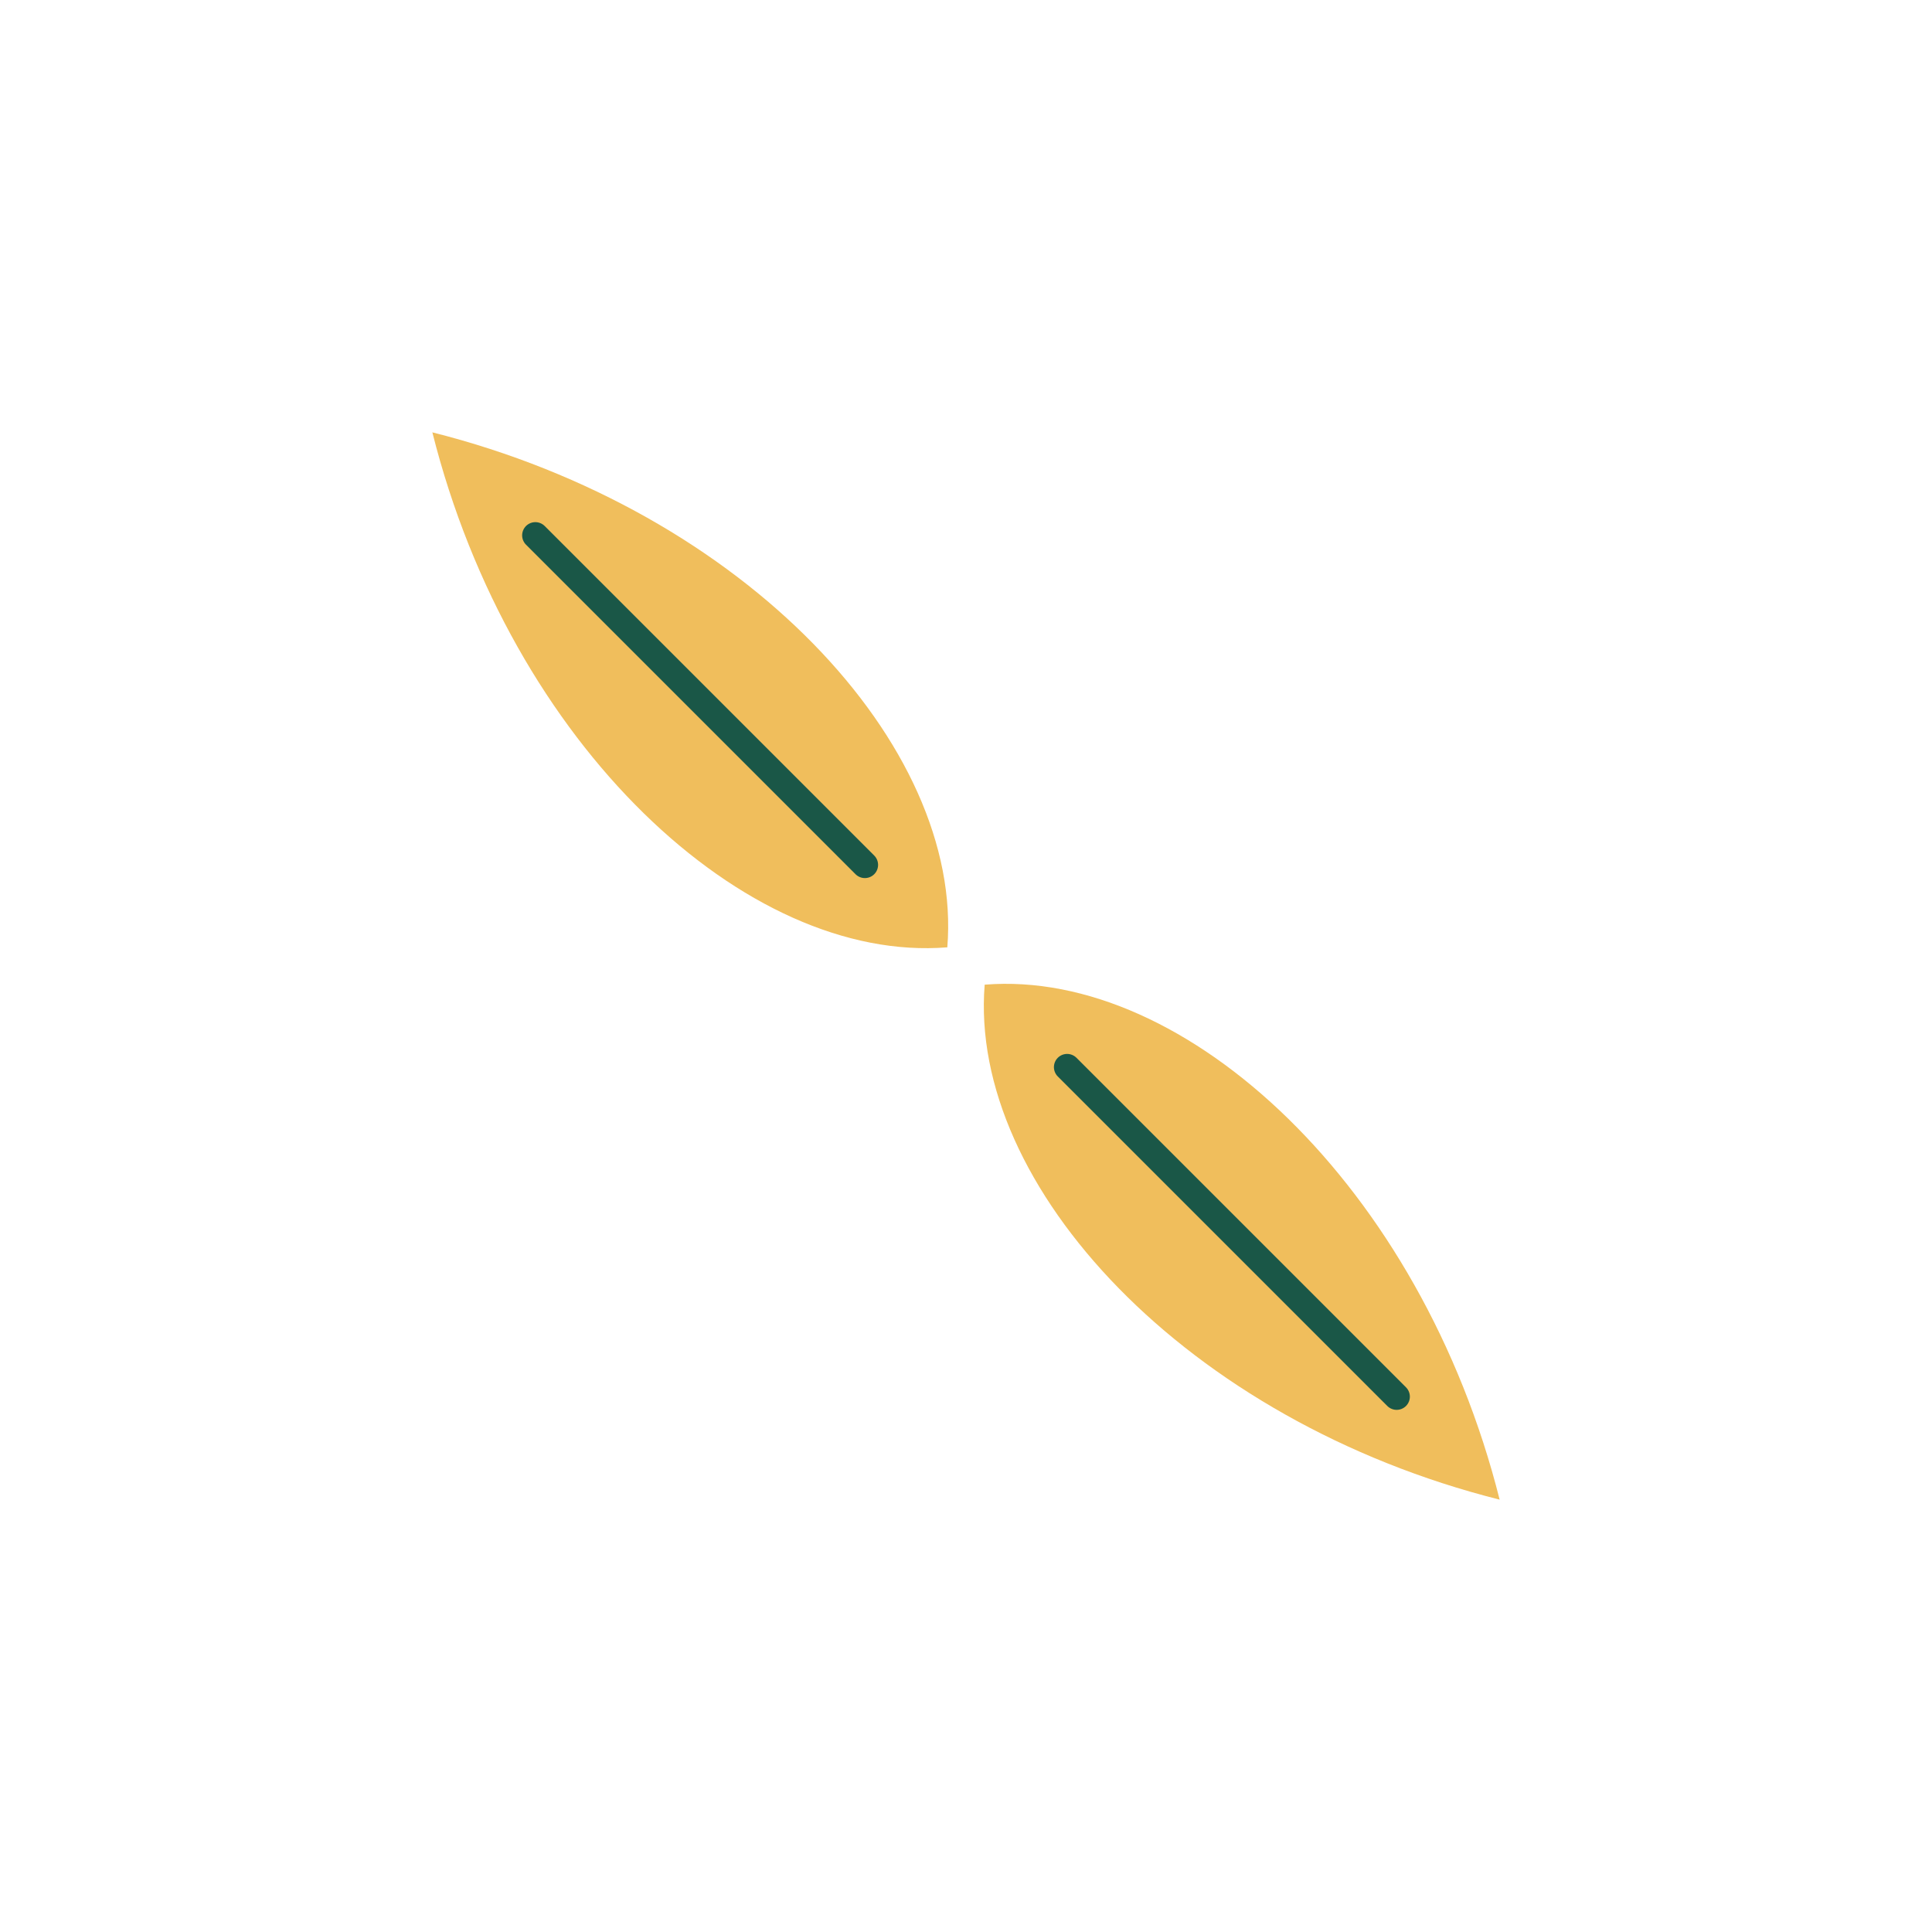
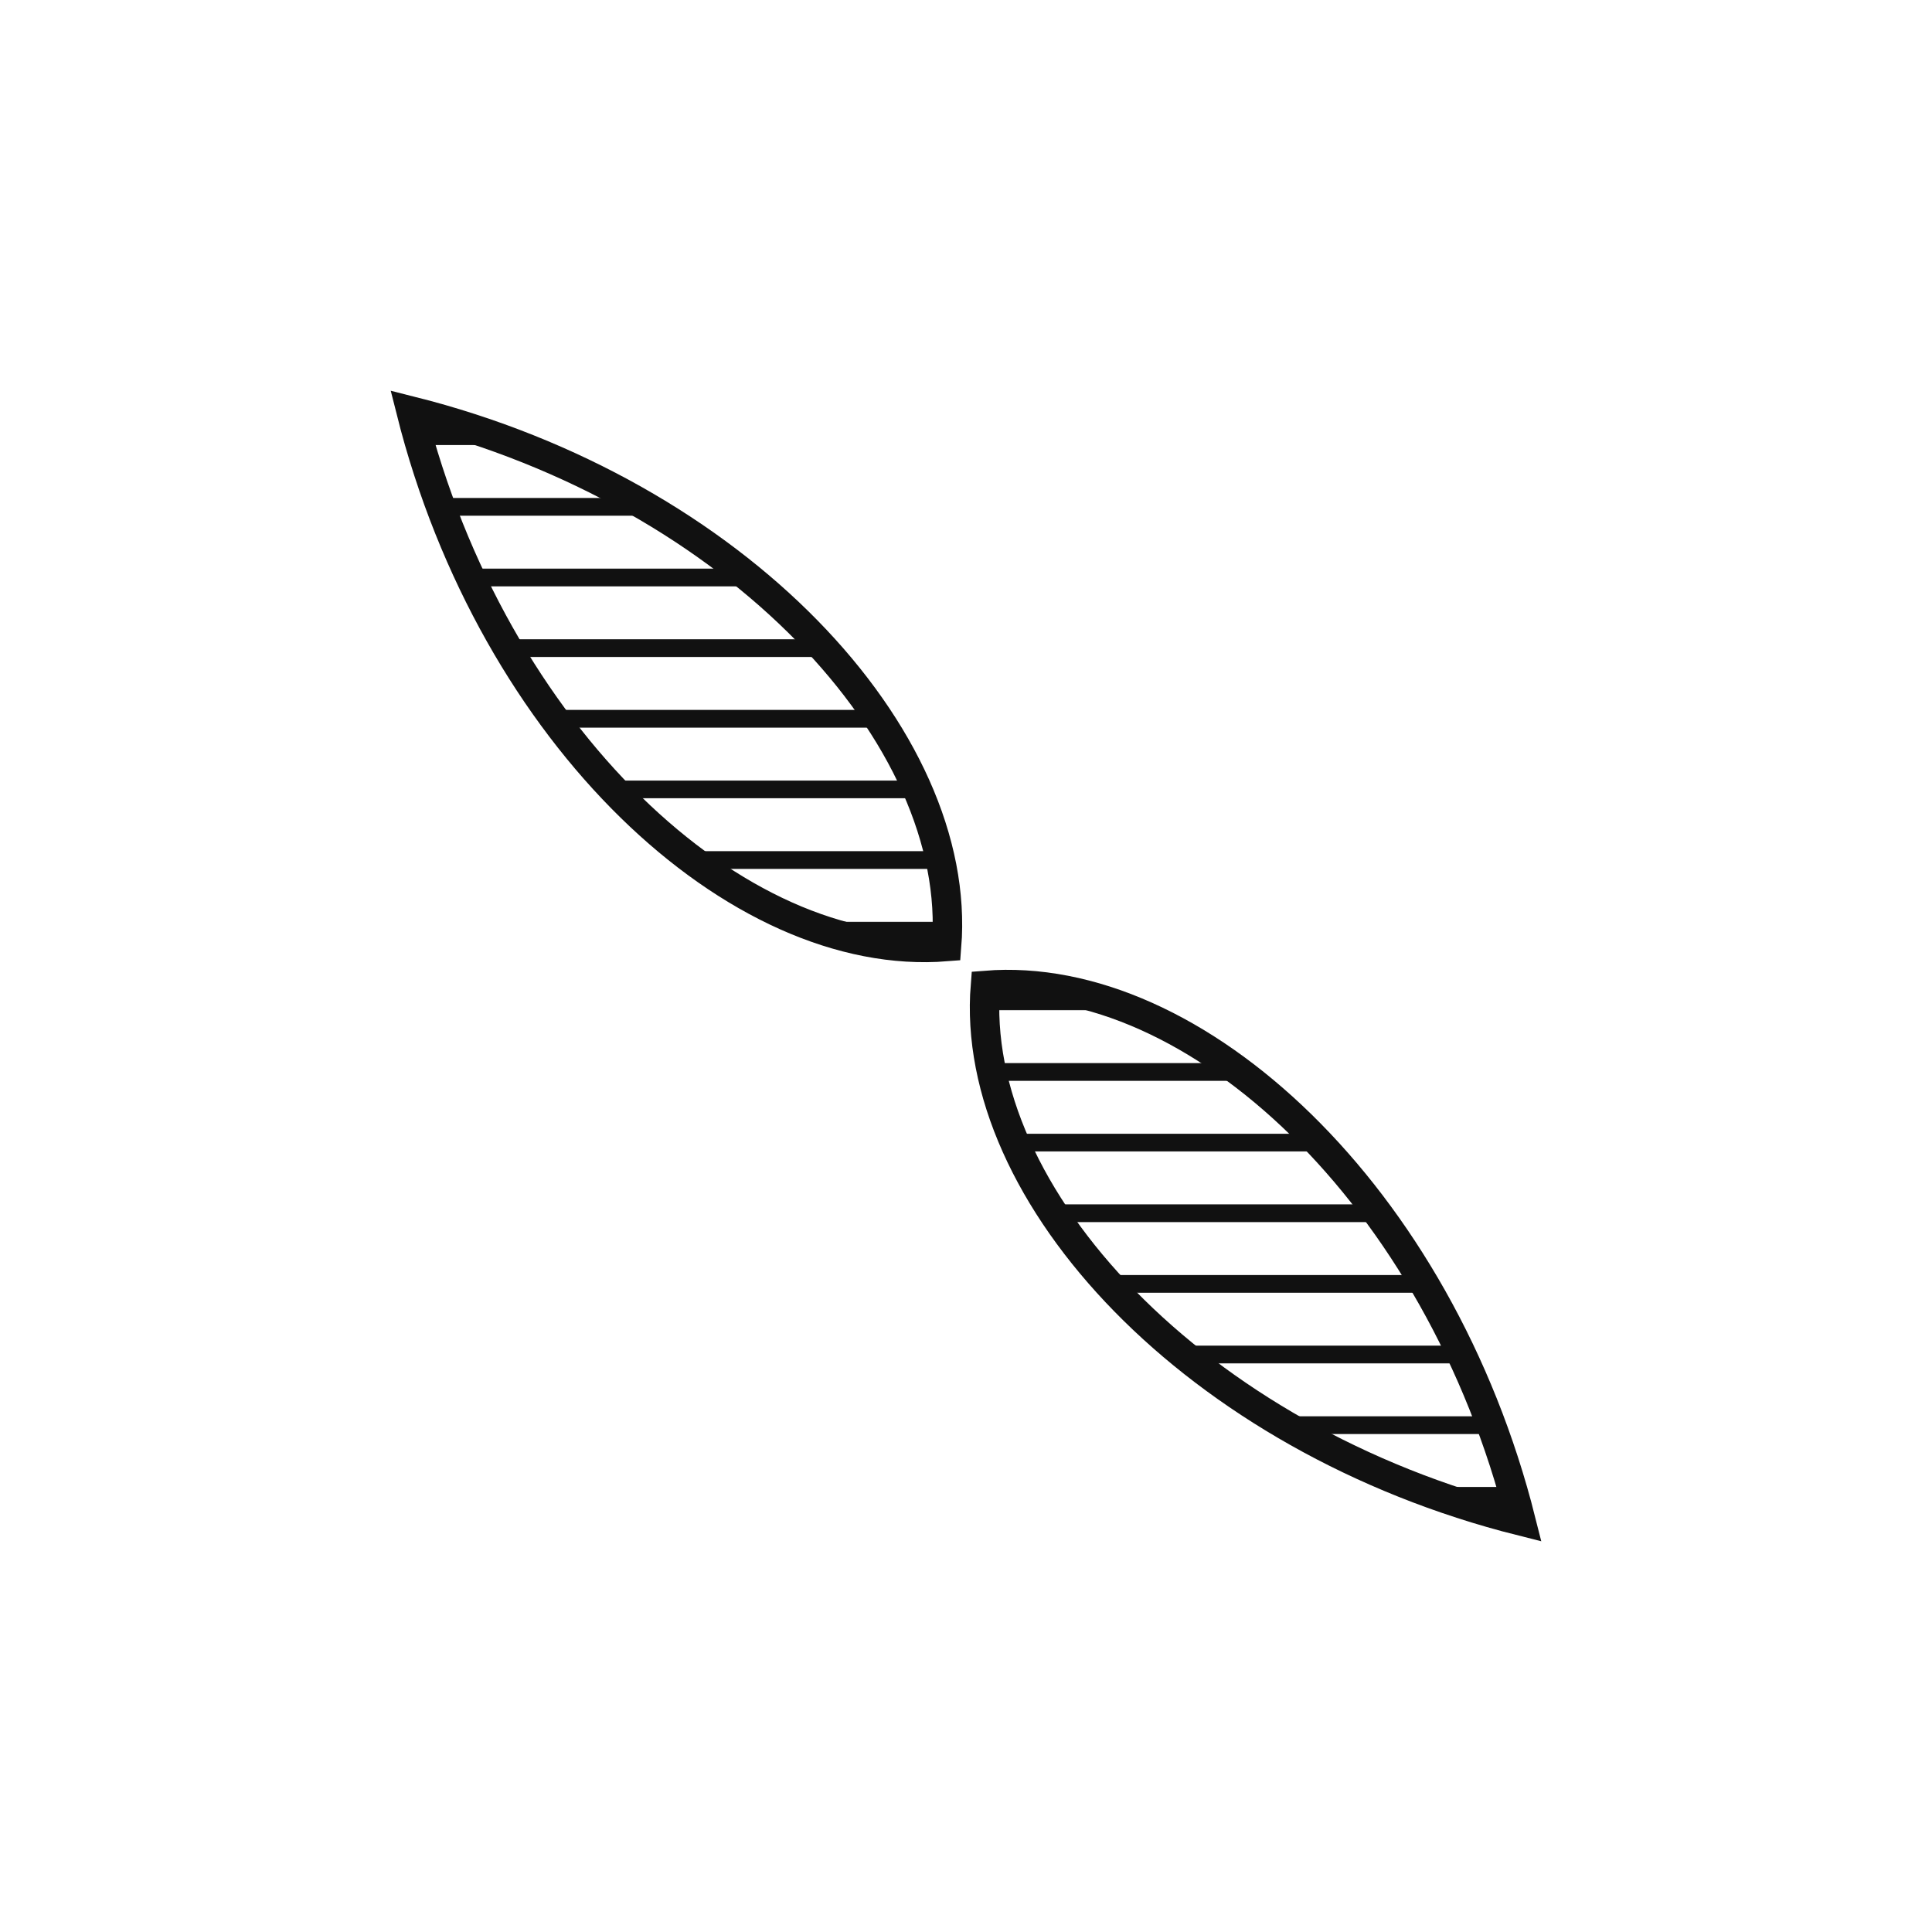
<svg xmlns="http://www.w3.org/2000/svg" width="1024" height="1024" viewBox="0 0 1024 1024">
-   <g transform="translate(512 512) scale(1) rotate(-135)">
-     <path d="M 14 0 C 83.48 -81.7 253.32 -87.72 400 0 C 253.32 87.72 83.48 81.7 14 0 Z" fill="#F0BE5C" />
-     <path d="M 75.8 0 L 322.8 0" stroke="#1A5747" stroke-width="14" stroke-linecap="round" />
+   <defs>
+     <pattern id="hatch" patternUnits="userSpaceOnUse" width="36" height="36" patternTransform="rotate(45)">
+       <line x1="18" y1="0" x2="18" y2="36" stroke="#111111" stroke-width="9" />
+     </pattern>
+   </defs>
+   <g transform="translate(512 512) scale(1.04) rotate(-135)">
+     <path d="M 14 0 C 83.48 -81.7 253.32 -87.72 400 0 C 253.32 87.72 83.48 81.7 14 0 Z" fill="url(#hatch)" stroke="#111111" stroke-width="15" />
  </g>
-   <g transform="translate(512 512) scale(1) rotate(45)">
-     <path d="M 14 0 C 83.48 -81.7 253.32 -87.72 400 0 C 253.32 87.72 83.48 81.7 14 0 Z" fill="#F0BE5C" />
-     <path d="M 75.8 0 L 322.8 0" stroke="#1A5747" stroke-width="14" stroke-linecap="round" />
+   <g transform="translate(512 512) scale(1.04) rotate(45)">
+     <path d="M 14 0 C 83.48 -81.7 253.32 -87.72 400 0 C 253.32 87.72 83.48 81.7 14 0 Z" fill="url(#hatch)" stroke="#111111" stroke-width="15" />
  </g>
</svg>
